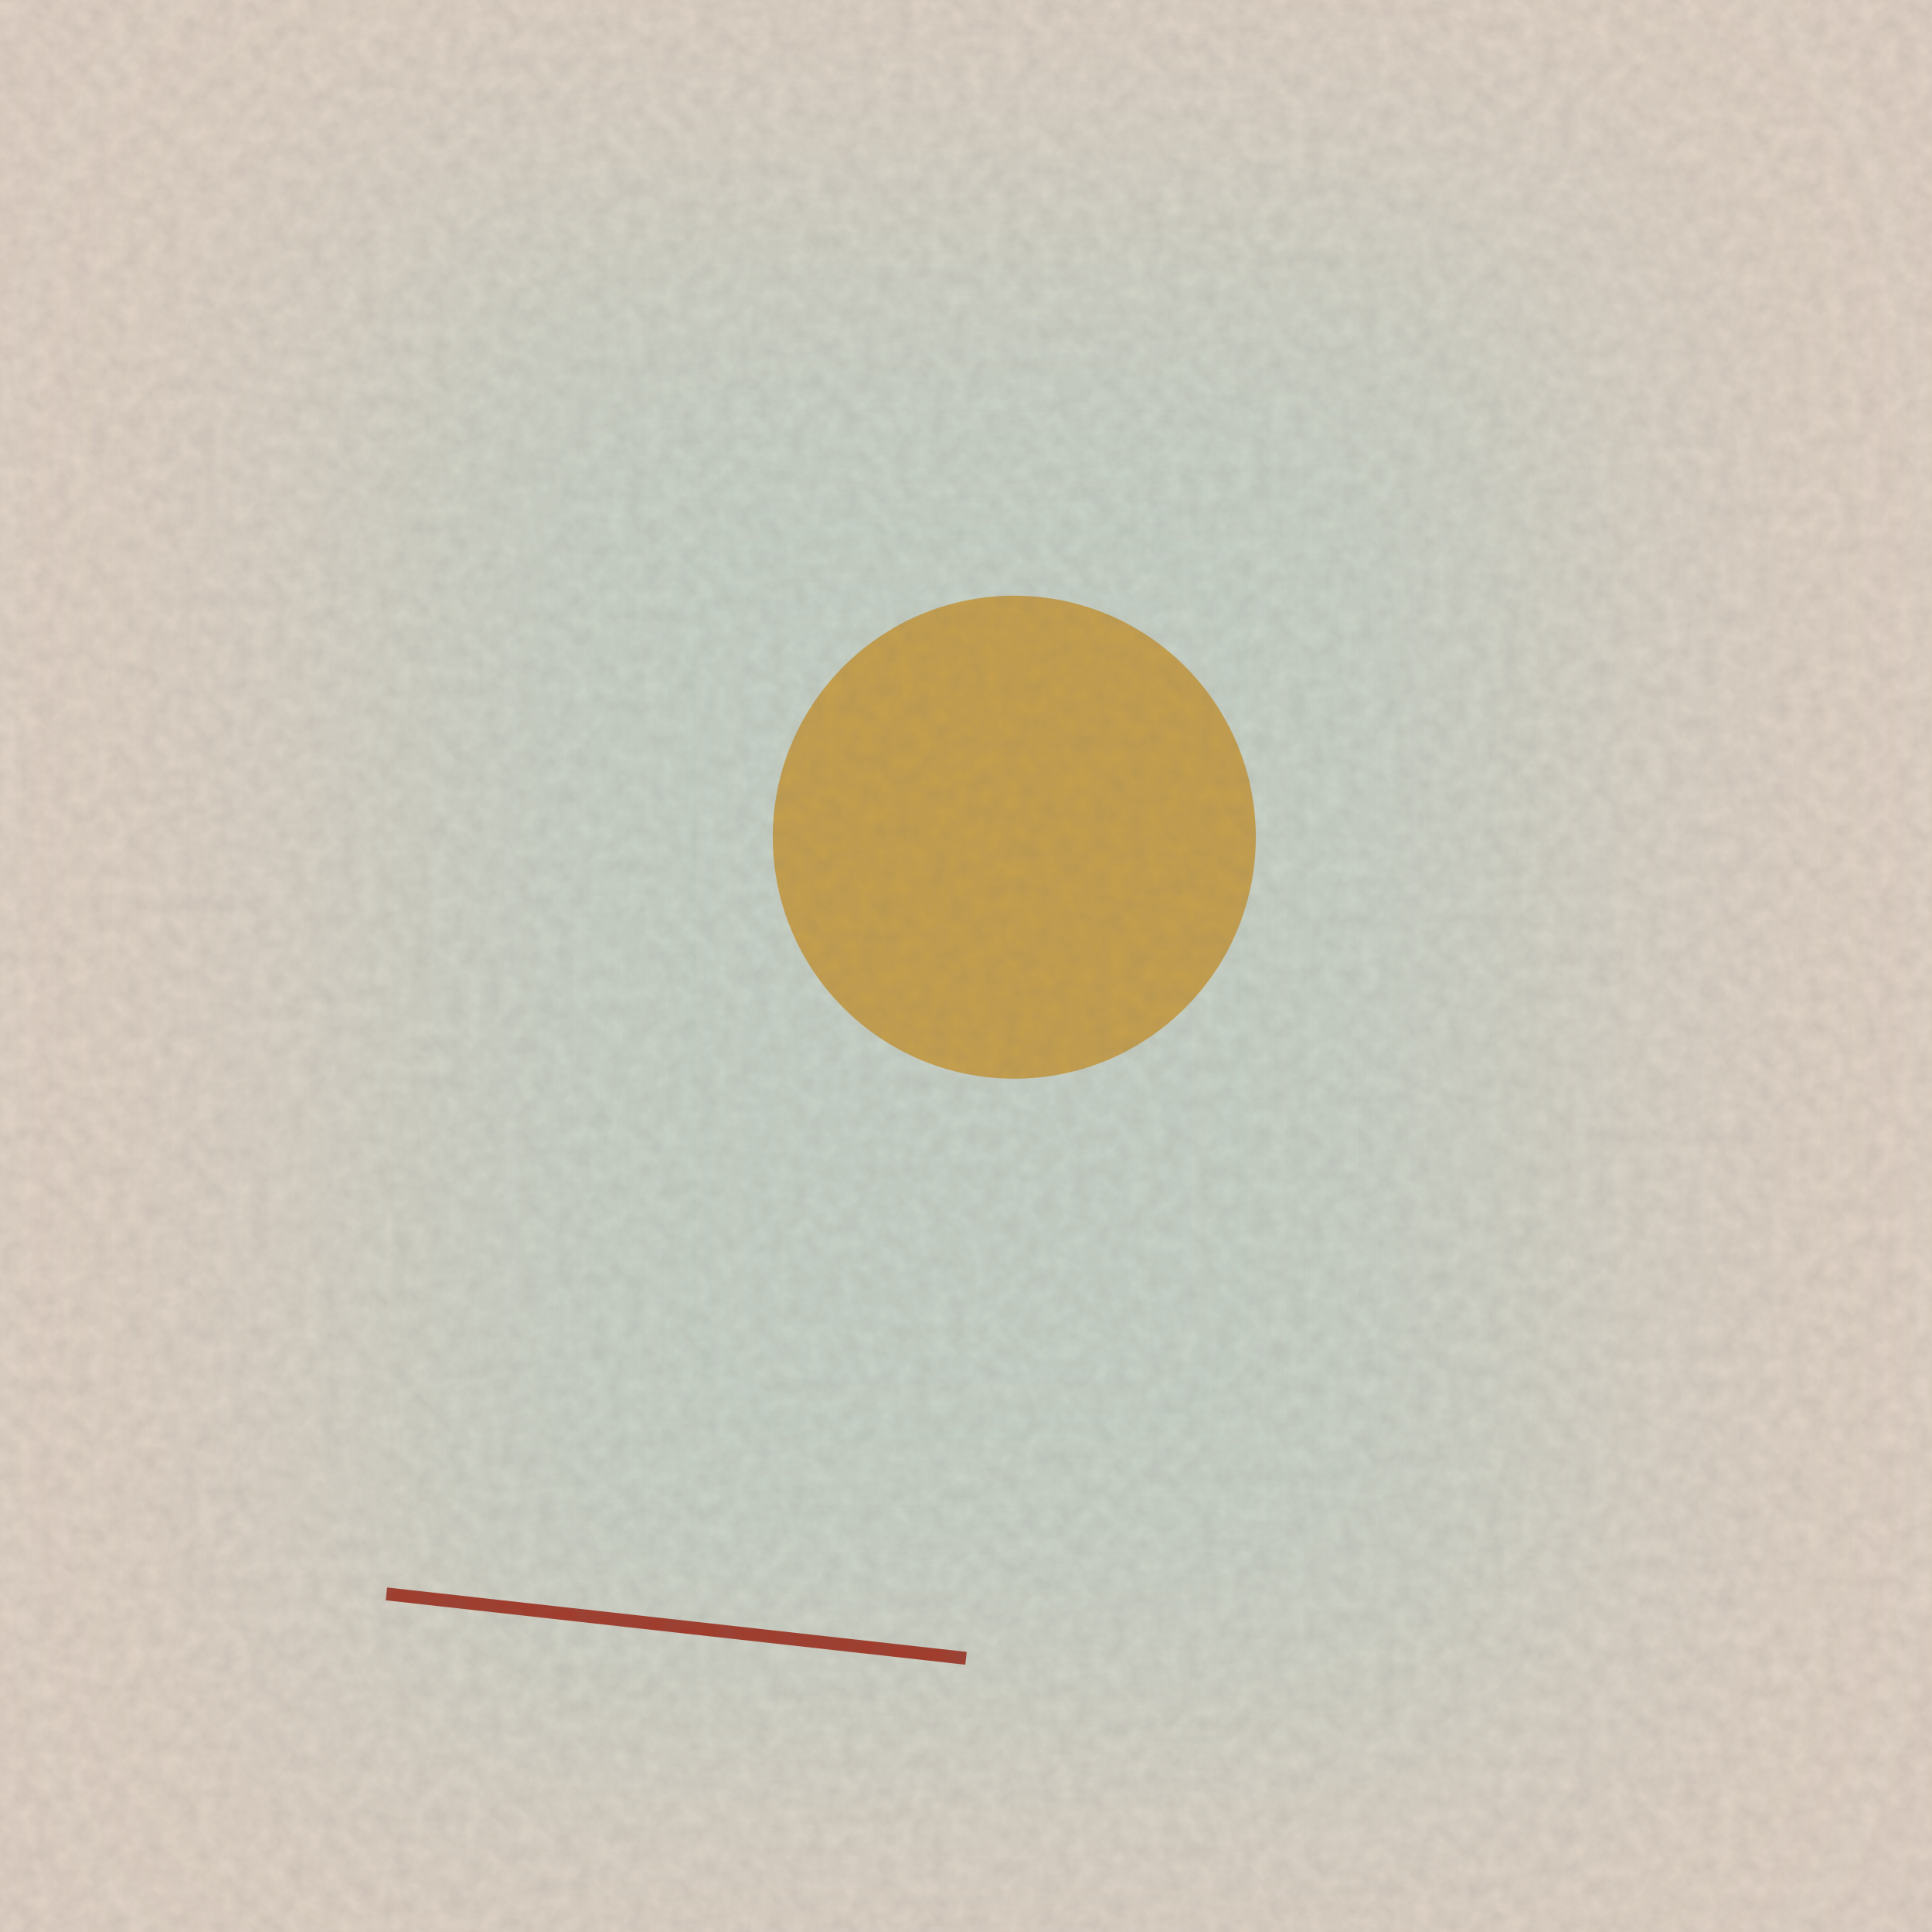
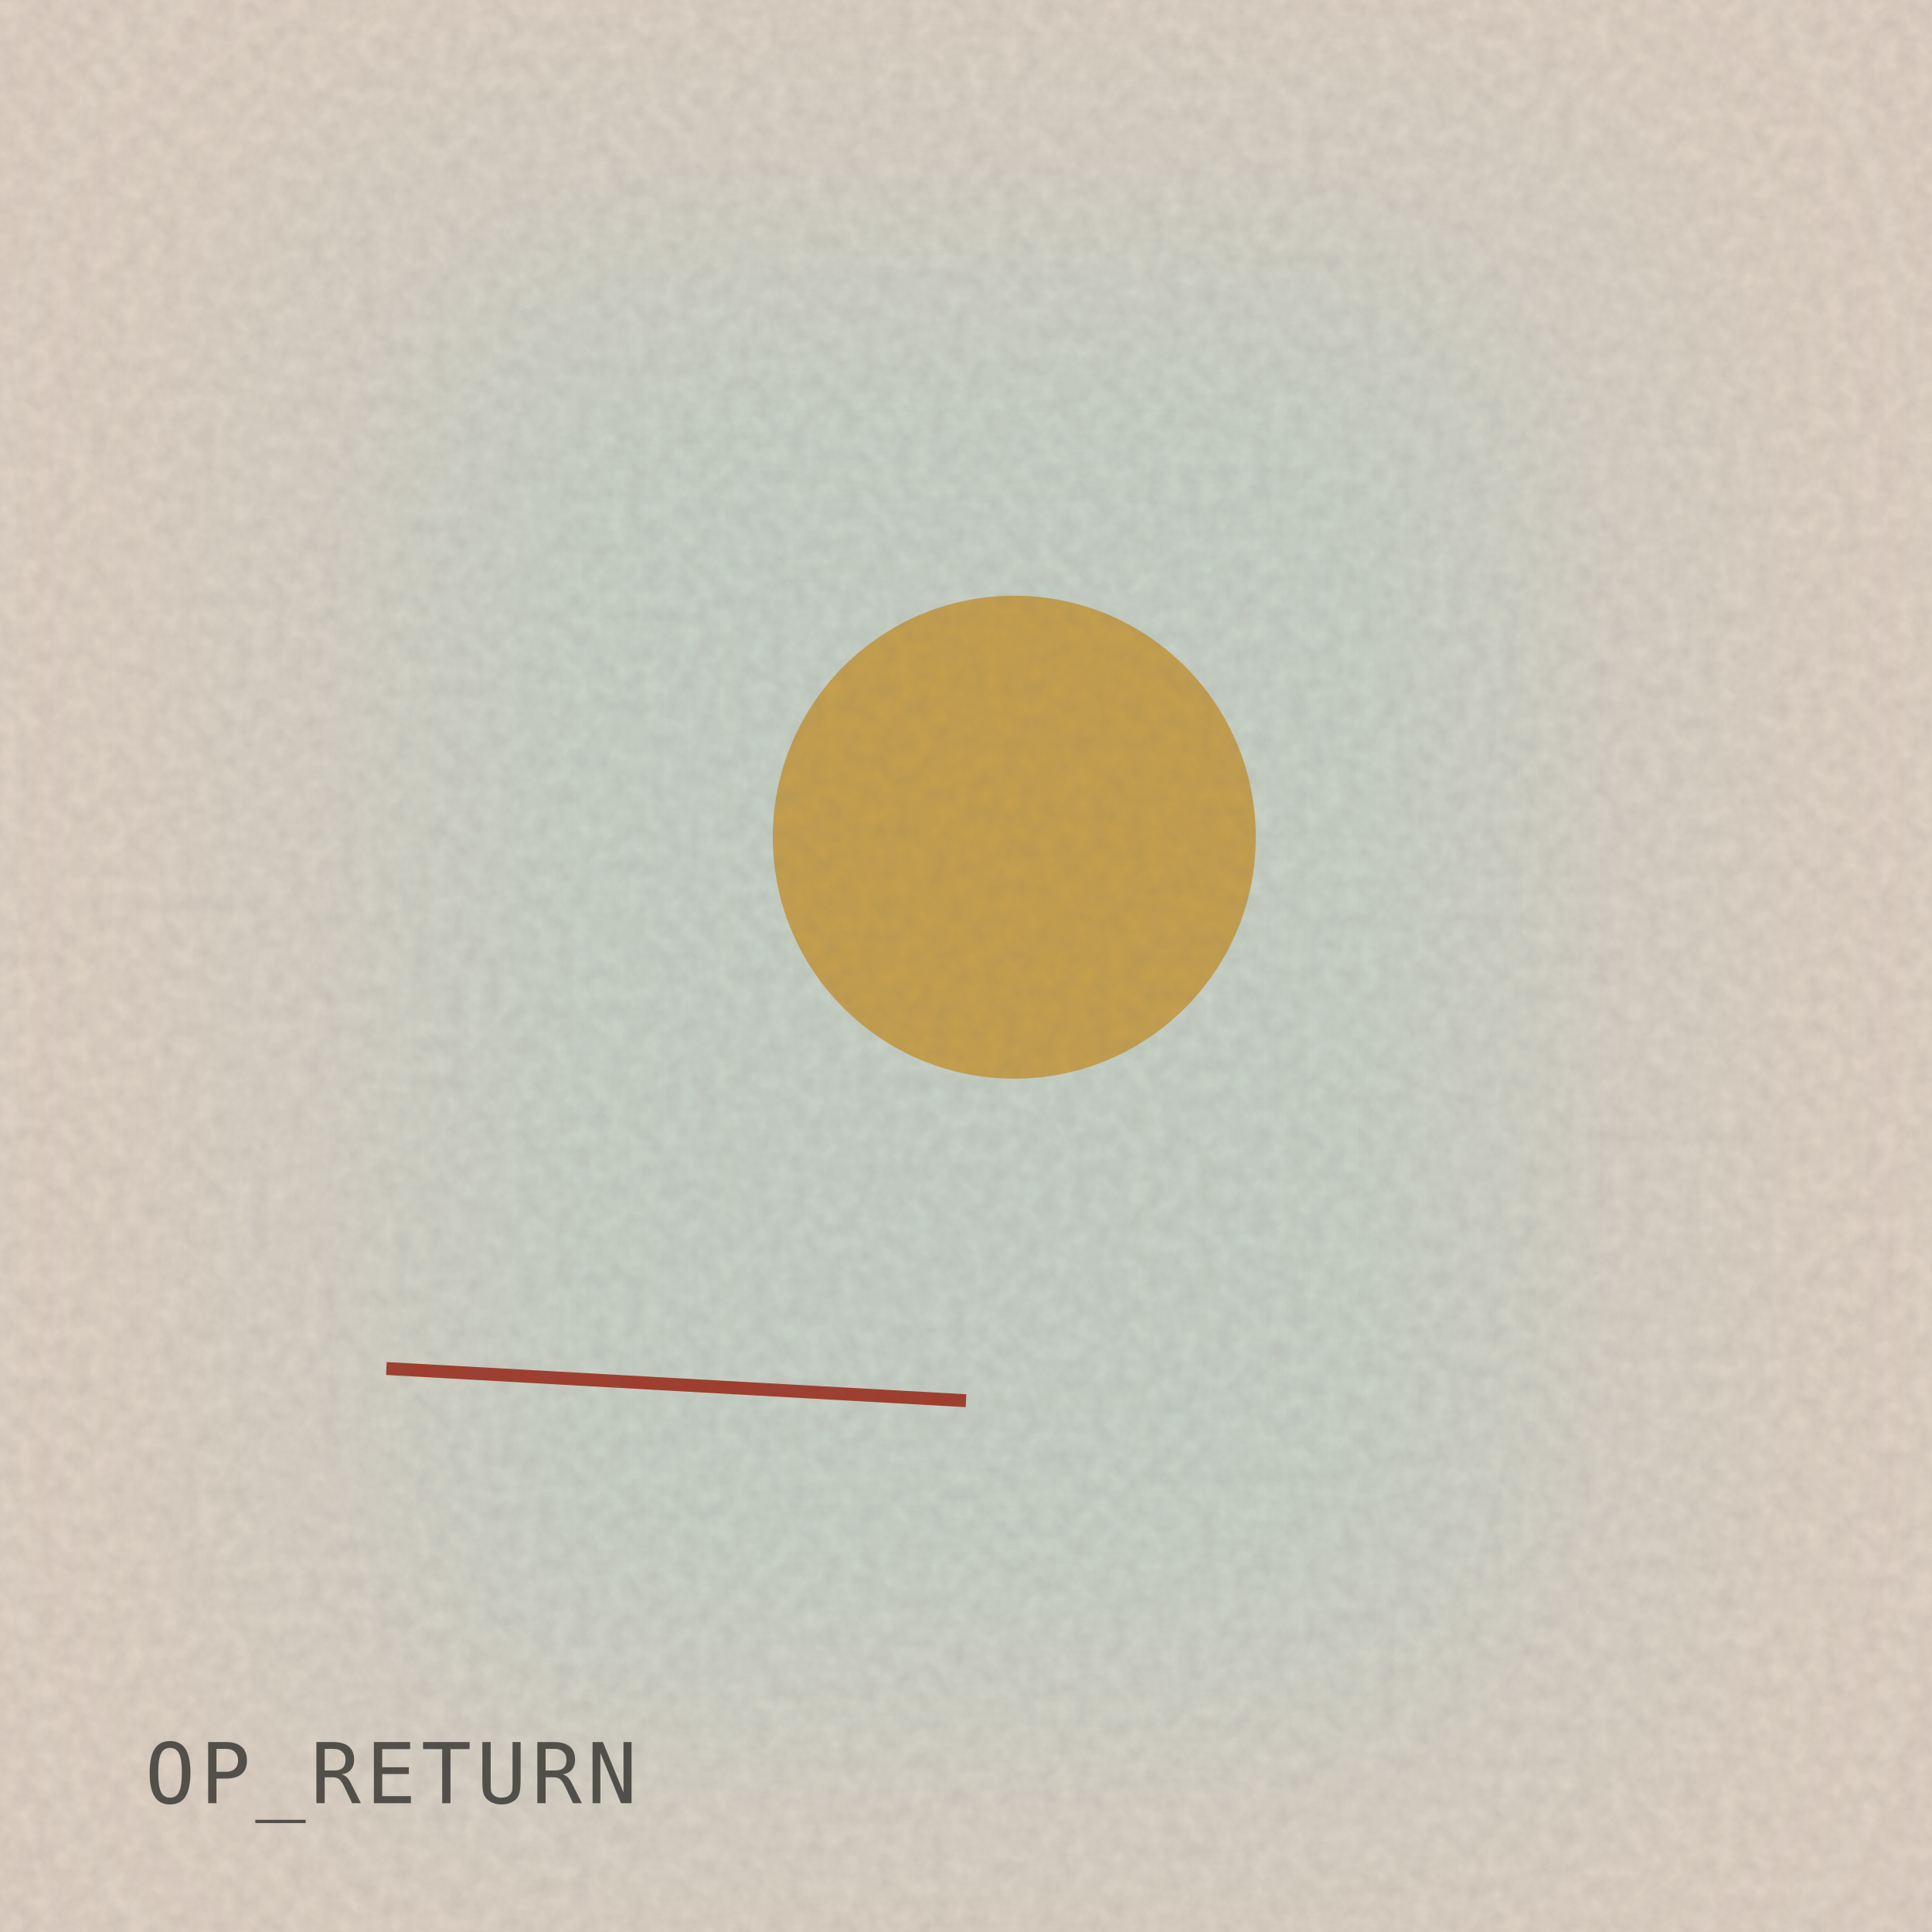
<svg xmlns="http://www.w3.org/2000/svg" viewBox="0 0 120 120" width="120" height="120">
  <defs>
    <clipPath id="c">
      <rect width="120" height="120" />
    </clipPath>
    <filter id="b" x="-50%" y="-50%" width="200%" height="200%">
      <feGaussianBlur stdDeviation="11" />
    </filter>
    <filter id="b2" x="-50%" y="-50%" width="200%" height="200%">
      <feGaussianBlur stdDeviation="4" />
    </filter>
    <filter id="g" x="0" y="0" width="100%" height="100%">
      <feTurbulence type="fractalNoise" baseFrequency="0.9" numOctaves="3" seed="650" stitchTiles="stitch" />
      <feColorMatrix type="matrix" values="0 0 0 0 0.17  0 0 0 0 0.16  0 0 0 0 0.15  0 0 0 0.55 0" />
    </filter>
    <pattern id="h" width="4" height="4" patternUnits="userSpaceOnUse">
      <circle cx="2" cy="2" r="0.9" fill="#2E2D2A" />
    </pattern>
  </defs>
  <g clip-path="url(#c)">
    <rect width="120" height="120" fill="#E2D3C6" />
    <rect x="23" y="13" width="74" height="96" fill="#C9D3C8" filter="url(#b)" />
    <circle cx="63" cy="52" r="15" fill="#C7A04C" />
-     <line x1="24" y1="99" x2="60" y2="103" stroke="#A23A2A" stroke-width="0.8" />
+     <line x1="24" y1="85" x2="60" y2="87" stroke="#A23A2A" stroke-width="0.8" />
    <rect width="120" height="120" filter="url(#g)" opacity="0.35" />
+     <text x="9" y="112" text-anchor="start" font-family="IBM Plex Mono, ui-monospace, Menlo, Consolas, monospace" font-size="5.2" letter-spacing="0.3" fill="#2E2D2A" fill-opacity="0.78">OP_RETURN</text>
  </g>
</svg>
